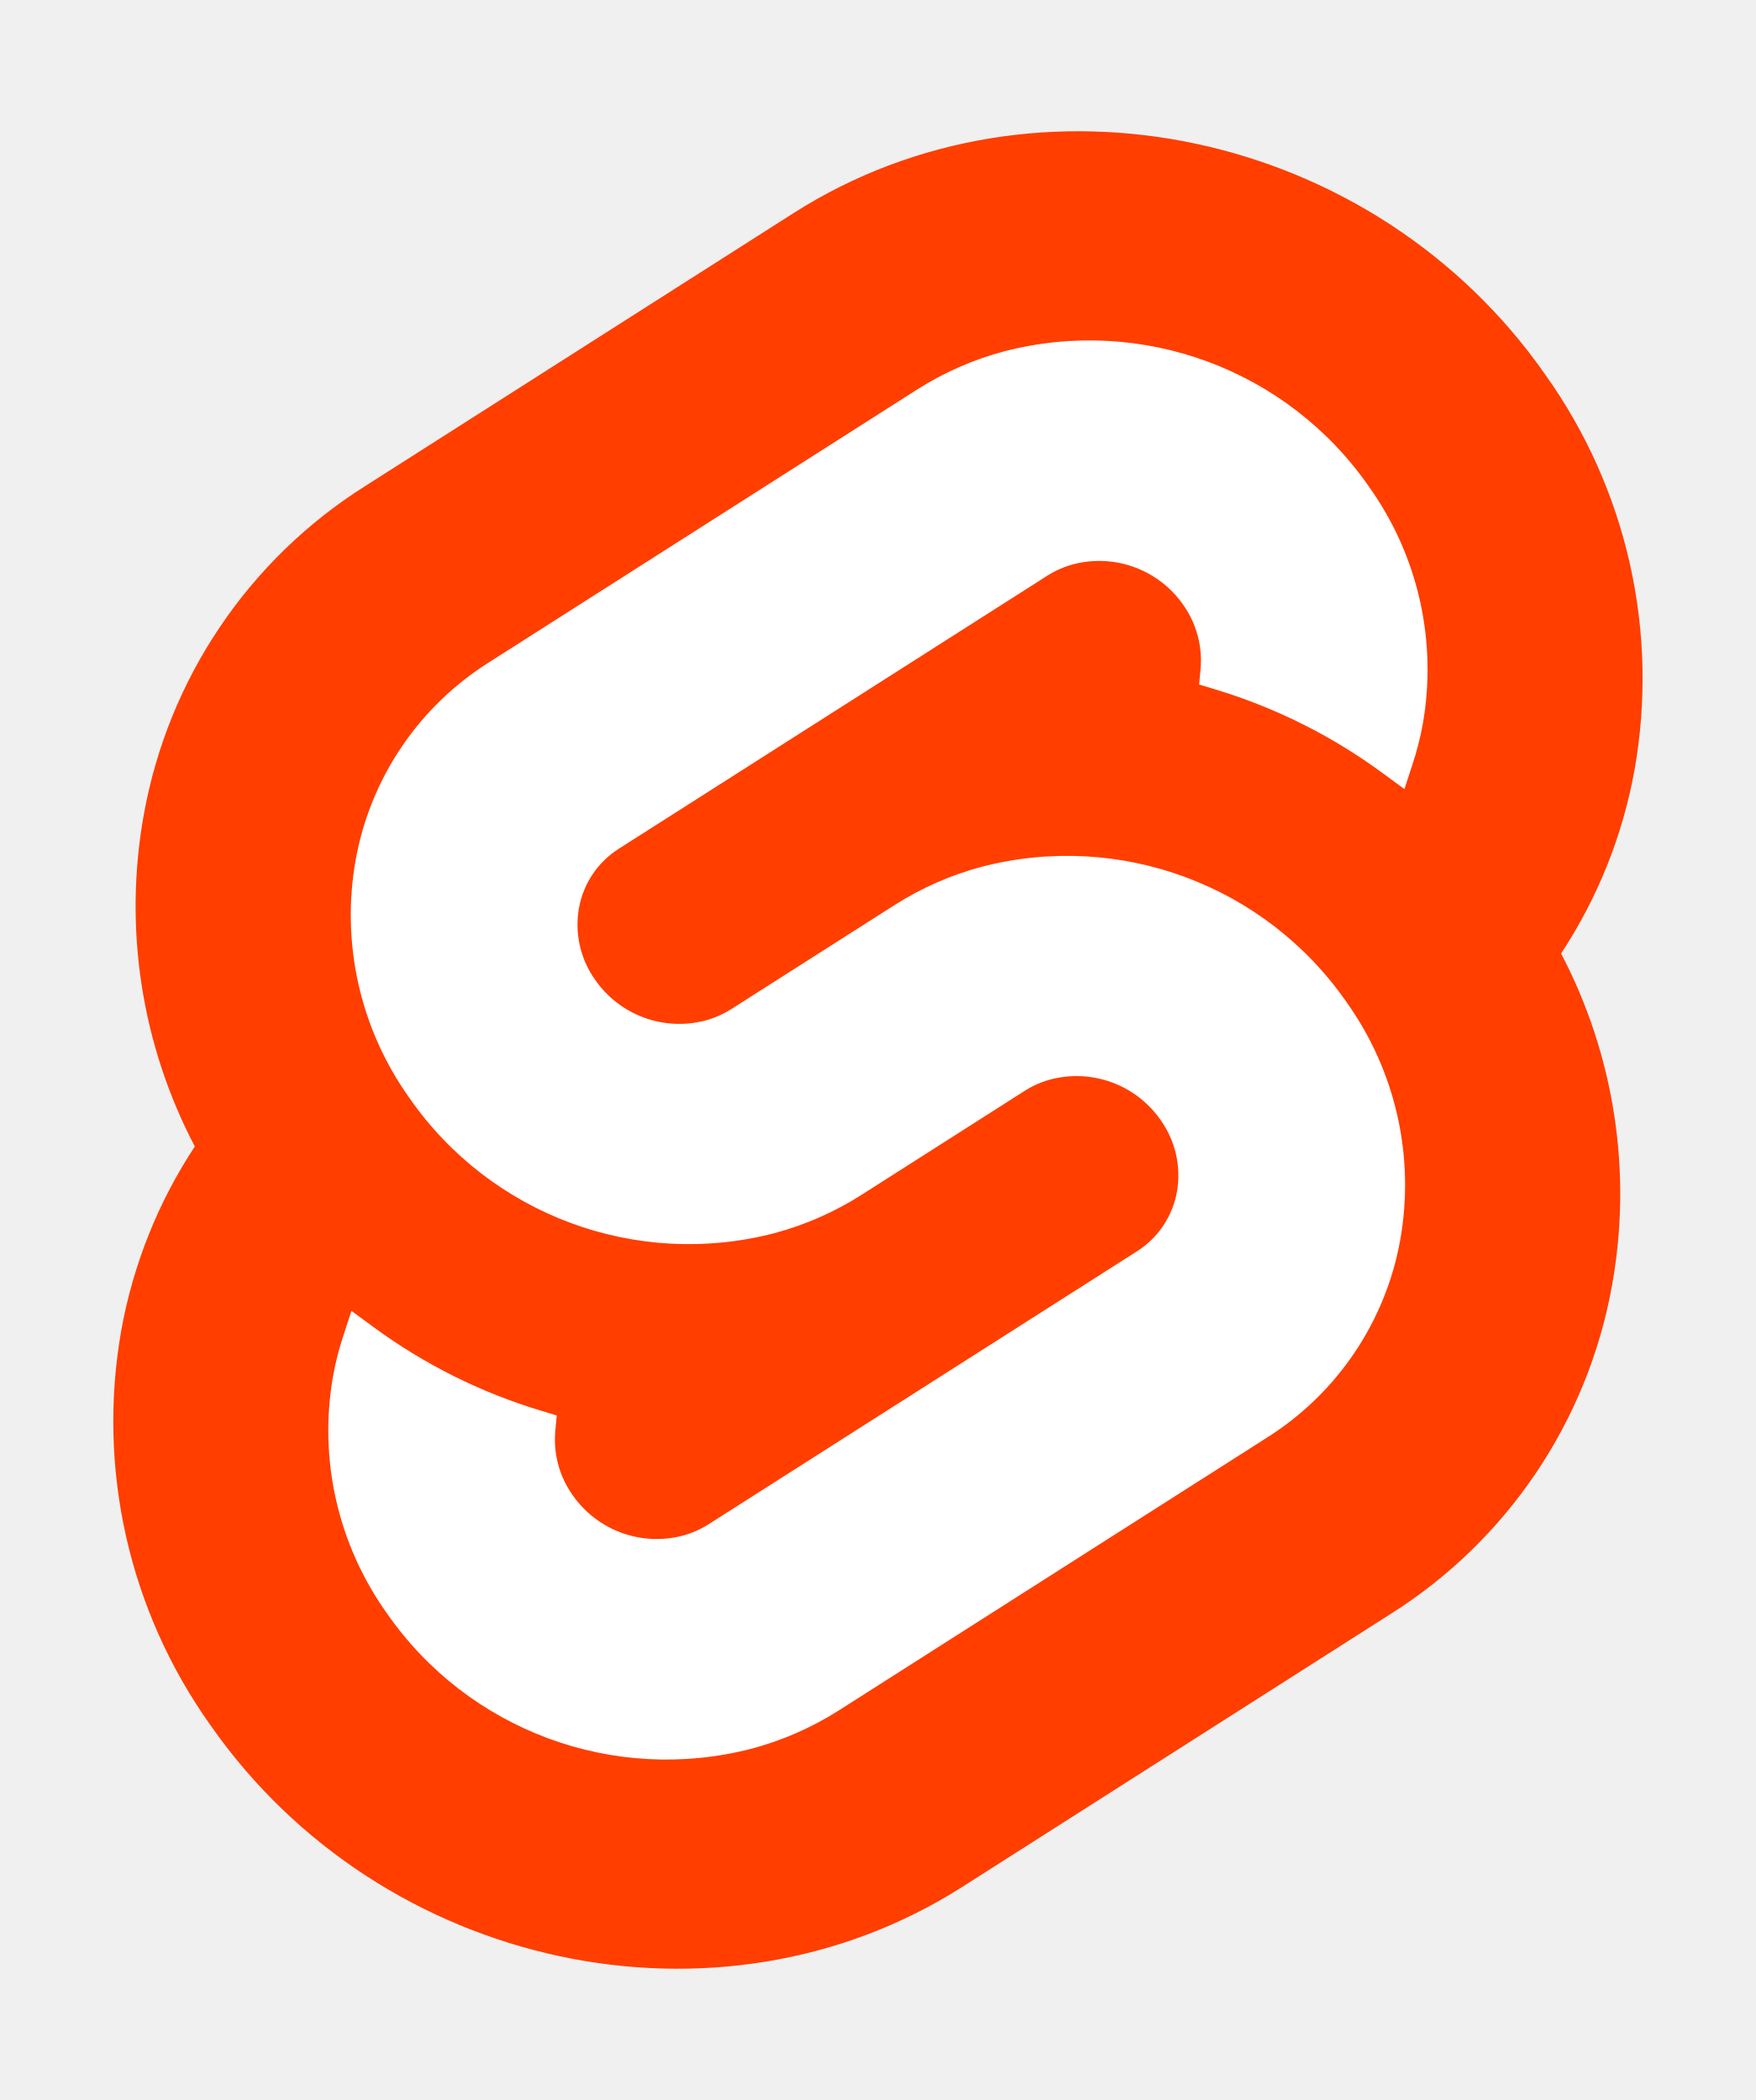
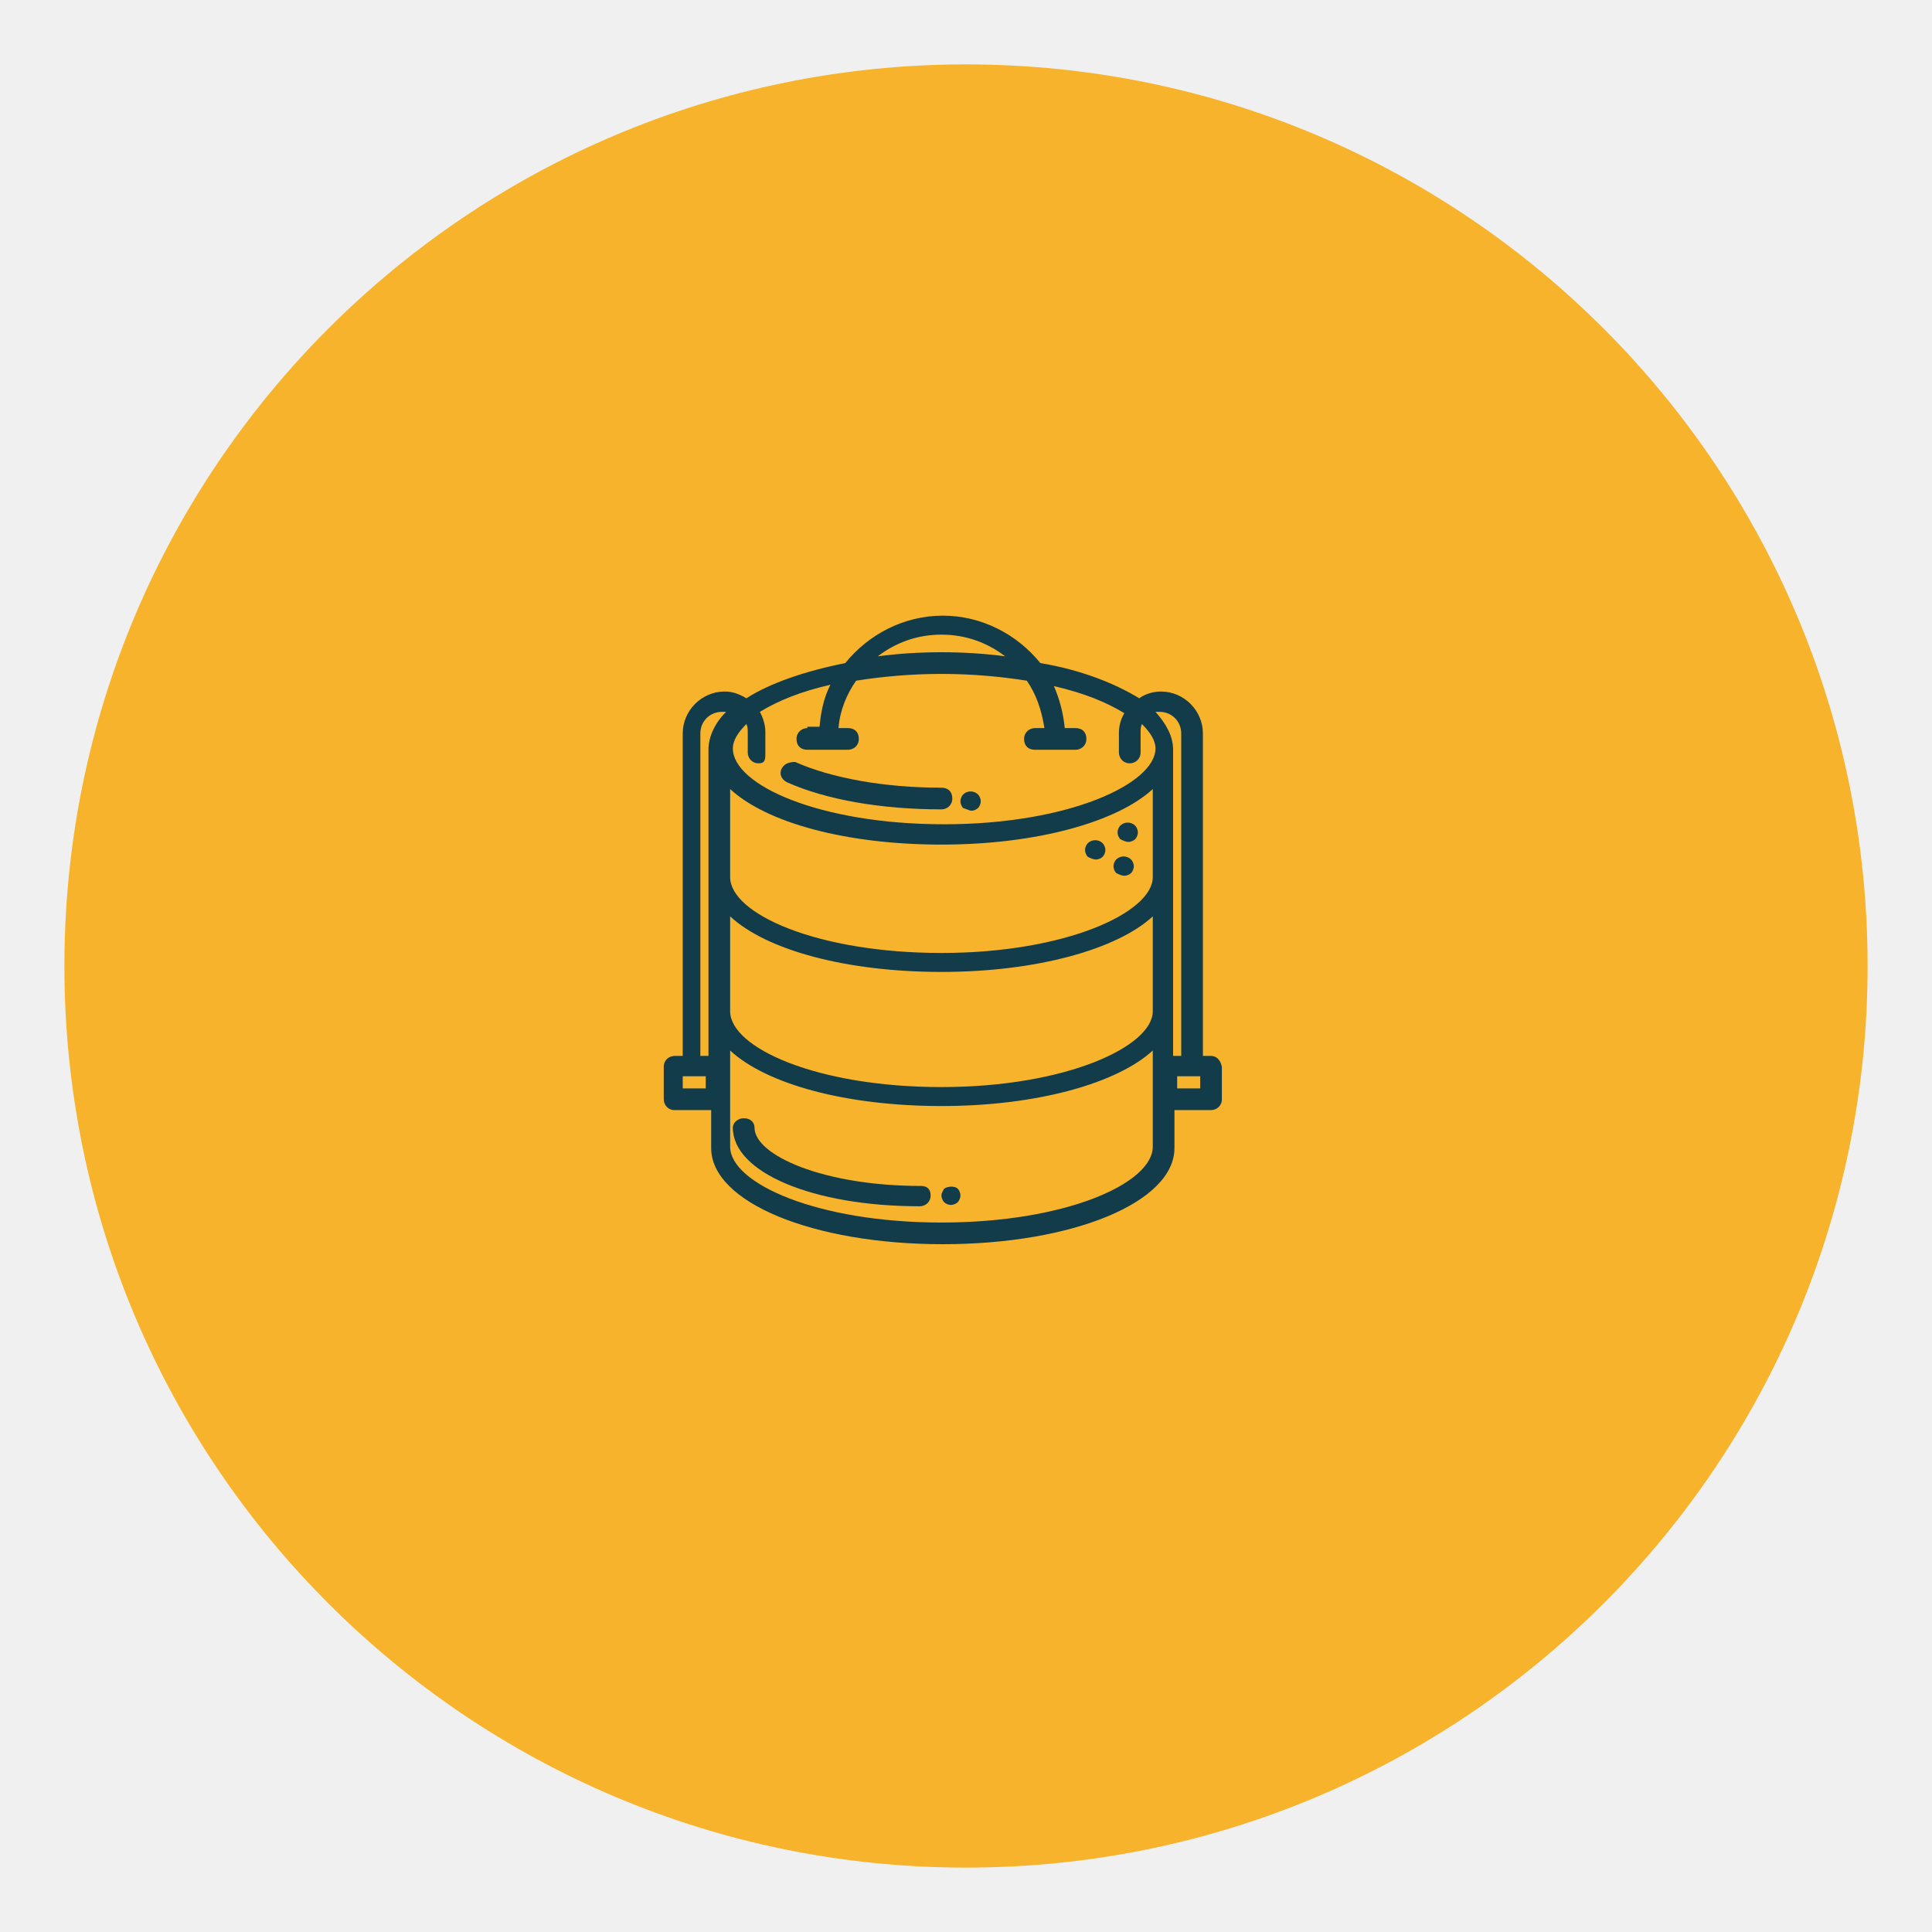
- <svg xmlns="http://www.w3.org/2000/svg" width="107" height="128" viewBox="0 0 107 128">
-   <path d="M94.157 22.819c-10.4-14.885-30.94-19.297-45.792-9.835L22.282 29.608A29.92 29.92 0 0 0 8.764 49.65a31.5 31.5 0 0 0 3.108 20.231 30 30 0 0 0-4.477 11.183 31.9 31.9 0 0 0 5.448 24.116c10.402 14.887 30.942 19.297 45.791 9.835l26.083-16.624A29.92 29.92 0 0 0 98.235 78.35a31.53 31.53 0 0 0-3.105-20.232 30 30 0 0 0 4.474-11.182 31.88 31.88 0 0 0-5.447-24.116" style="fill:#ff3e00" />
-   <path d="M45.817 106.582a20.72 20.72 0 0 1-22.237-8.243 19.17 19.17 0 0 1-3.277-14.503 18 18 0 0 1 .624-2.435l.49-1.498 1.337.981a33.6 33.6 0 0 0 10.203 5.098l.97.294-.09.968a5.85 5.85 0 0 0 1.052 3.878 6.24 6.24 0 0 0 6.695 2.485 5.8 5.8 0 0 0 1.603-.704L69.27 76.28a5.43 5.43 0 0 0 2.45-3.631 5.8 5.8 0 0 0-.987-4.371 6.24 6.24 0 0 0-6.698-2.487 5.7 5.7 0 0 0-1.6.704l-9.953 6.345a19 19 0 0 1-5.296 2.326 20.72 20.72 0 0 1-22.237-8.243 19.17 19.17 0 0 1-3.277-14.502 17.99 17.99 0 0 1 8.13-12.052l26.081-16.623a19 19 0 0 1 5.3-2.329 20.72 20.72 0 0 1 22.237 8.243 19.17 19.17 0 0 1 3.277 14.503 18 18 0 0 1-.624 2.435l-.49 1.498-1.337-.98a33.6 33.6 0 0 0-10.203-5.1l-.97-.294.09-.968a5.86 5.86 0 0 0-1.052-3.878 6.24 6.24 0 0 0-6.696-2.485 5.8 5.8 0 0 0-1.602.704L37.73 51.72a5.42 5.42 0 0 0-2.449 3.63 5.79 5.79 0 0 0 .986 4.372 6.24 6.24 0 0 0 6.698 2.486 5.8 5.8 0 0 0 1.602-.704l9.952-6.342a19 19 0 0 1 5.295-2.328 20.72 20.72 0 0 1 22.237 8.242 19.17 19.17 0 0 1 3.277 14.503 18 18 0 0 1-8.13 12.053l-26.081 16.622a19 19 0 0 1-5.3 2.328" style="fill:#fff" />
+ <svg xmlns="http://www.w3.org/2000/svg" width="100%" height="100%" viewBox="0 0 75 75" version="1.1" xml:space="preserve" style="fill-rule:evenodd;clip-rule:evenodd;stroke-linejoin:round;stroke-miterlimit:2;">
+   <circle cx="37.5" cy="37.5" r="35" fill="#f7b32b" />
+   <g transform="matrix(1,0,0,1,-12.5,-25)">
+     <g fill="#123c4a" transform="matrix(0.525862,0,0,0.525862,22.75431,34.75431)">
+       <path d="M69.9,59.4L69.3,59.4L69.3,35.6C69.3,33.9 67.9,32.5 66.2,32.5C65.6,32.5 65,32.7 64.6,33C62.8,31.9 60.3,30.9 57.3,30.4C55.6,28.3 53,26.9 50.1,26.9C47.2,26.9 44.6,28.3 42.9,30.4C39.9,31 37.3,31.9 35.6,33C35.1,32.7 34.6,32.5 34,32.5C32.3,32.5 30.9,33.9 30.9,35.6L30.9,59.4L30.3,59.4C29.9,59.4 29.5,59.7 29.5,60.2L29.5,62.6C29.5,63 29.8,63.4 30.3,63.4L33,63.4L33,66.2C33,70.2 40.5,73.3 50.1,73.3C59.7,73.3 67.2,70.2 67.2,66.2L67.2,63.4L69.9,63.4C70.3,63.4 70.7,63.1 70.7,62.6L70.7,60.2C70.6,59.7 70.3,59.4 69.9,59.4ZM50,28.3C51.8,28.3 53.4,28.9 54.7,29.9C53.2,29.7 51.6,29.6 50,29.6C48.4,29.6 46.8,29.7 45.3,29.9C46.6,28.9 48.2,28.3 50,28.3ZM40.1,35.2C39.7,35.2 39.3,35.5 39.3,36C39.3,36.5 39.6,36.8 40.1,36.8L43.1,36.8C43.5,36.8 43.9,36.5 43.9,36C43.9,35.5 43.6,35.2 43.1,35.2L42.4,35.2C42.5,33.9 43,32.7 43.7,31.7C45.6,31.4 47.7,31.2 50,31.2C52.3,31.2 54.4,31.4 56.3,31.7C57,32.7 57.4,33.9 57.6,35.2L56.9,35.2C56.5,35.2 56.1,35.5 56.1,36C56.1,36.5 56.4,36.8 56.9,36.8L59.9,36.8C60.3,36.8 60.7,36.5 60.7,36C60.7,35.5 60.4,35.2 59.9,35.2L59.1,35.2C59,34.1 58.7,33 58.3,32.1C60.5,32.6 62.2,33.3 63.5,34.1C63.2,34.6 63.1,35.1 63.1,35.6L63.1,37C63.1,37.4 63.4,37.8 63.9,37.8C64.3,37.8 64.7,37.5 64.7,37L64.7,35.5C64.7,35.3 64.7,35.1 64.8,34.9C65.4,35.5 65.8,36.1 65.8,36.7C65.8,39.3 59.4,42.3 50.2,42.3C41,42.3 34.6,39.4 34.6,36.7C34.6,36.1 35,35.5 35.6,34.9C35.7,35.1 35.7,35.3 35.7,35.5L35.7,37C35.7,37.4 36,37.8 36.5,37.8C37,37.8 37,37.5 37,37L37,35.5C37,34.9 36.8,34.4 36.6,34C37.9,33.2 39.6,32.5 41.8,32C41.3,33 41.1,34 41,35.1L40.1,35.1L40.1,35.2ZM34.4,39.7C37.1,42.2 43,43.8 50,43.8C57.1,43.8 63,42.1 65.6,39.7L65.6,46.2C65.6,48.8 59.2,51.8 50,51.8C40.8,51.8 34.4,48.9 34.4,46.2L34.4,39.7ZM34.4,49.1C37.1,51.6 43,53.2 50,53.2C57.1,53.2 63,51.5 65.6,49.1L65.6,56.1C65.6,58.7 59.2,61.7 50,61.7C40.8,61.7 34.4,58.8 34.4,56.1L34.4,49.1ZM32.6,61.8L30.9,61.8L30.9,60.9L32.6,60.9L32.6,61.8ZM32.2,59.4L32.2,35.6C32.2,34.7 32.9,34 33.8,34L34.1,34C33.3,34.8 32.8,35.8 32.8,36.8L32.8,59.4L32.2,59.4ZM50,71.7C40.8,71.7 34.4,68.8 34.4,66.1L34.4,59C37.1,61.5 43,63.1 50,63.1C57.1,63.1 63,61.4 65.6,59L65.6,66.1C65.6,68.8 59.2,71.7 50,71.7ZM67.1,36.8C67.1,35.8 66.6,34.9 65.8,34L66.1,34C67,34 67.7,34.7 67.7,35.6L67.7,59.4L67.1,59.4L67.1,36.8ZM69.1,61.8L67.4,61.8L67.4,60.9L69.1,60.9L69.1,61.8Z" style="fill-rule:nonzero;" />
+       <path d="M38.2,38.2C38,38.6 38.2,39 38.6,39.2C41.5,40.5 45.6,41.2 50,41.2C50.4,41.2 50.8,40.9 50.8,40.4C50.8,39.9 50.5,39.6 50,39.6C45.8,39.6 41.9,38.9 39.2,37.7C38.8,37.7 38.4,37.8 38.2,38.2Z" style="fill-rule:nonzero;" />
+       <path d="M48.5,69C41.2,69 36.2,66.7 36.2,64.7C36.2,64.3 35.9,64 35.4,64C35,64 34.6,64.3 34.6,64.7C34.6,68 40.5,70.5 48.4,70.5C48.8,70.5 49.2,70.2 49.2,69.7C49.2,69.2 48.9,69 48.5,69Z" style="fill-rule:nonzero;" />
+       <path d="M50.2,69.2C50.1,69.4 50,69.5 50,69.7C50,69.9 50.1,70.1 50.2,70.2C50.3,70.3 50.5,70.4 50.7,70.4C50.9,70.4 51.1,70.3 51.2,70.2C51.3,70.1 51.4,69.9 51.4,69.7C51.4,69.5 51.3,69.3 51.2,69.2C51,69 50.5,69 50.2,69.2Z" style="fill-rule:nonzero;" />
+       <path d="M52.2,41.3C52.4,41.3 52.6,41.2 52.7,41.1C52.8,41 52.9,40.8 52.9,40.6C52.9,40.4 52.8,40.2 52.7,40.1C52.4,39.8 51.9,39.8 51.6,40.1C51.5,40.2 51.4,40.4 51.4,40.6C51.4,40.8 51.5,41 51.6,41.1C51.9,41.2 52.1,41.3 52.2,41.3Z" style="fill-rule:nonzero;" />
+       <path d="M61.4,44.9C61.6,44.9 61.8,44.8 61.9,44.7C62,44.6 62.1,44.4 62.1,44.2C62.1,44 62,43.8 61.9,43.7C61.6,43.4 61.1,43.4 60.8,43.7C60.7,43.8 60.6,44 60.6,44.2C60.6,44.4 60.7,44.6 60.8,44.7C61,44.8 61.2,44.9 61.4,44.9Z" style="fill-rule:nonzero;" />
+       <path d="M63.8,43.6C64,43.6 64.2,43.5 64.3,43.4C64.4,43.3 64.5,43.1 64.5,42.9C64.5,42.7 64.4,42.5 64.3,42.4C64,42.1 63.5,42.1 63.2,42.4C63.1,42.5 63,42.7 63,42.9C63,43.1 63.1,43.3 63.2,43.4C63.4,43.5 63.6,43.6 63.8,43.6Z" style="fill-rule:nonzero;" />
+       <path d="M63.5,46.1C63.7,46.1 63.9,46 64,45.9C64.1,45.8 64.2,45.6 64.2,45.4C64.2,45.2 64.1,45 64,44.9C63.7,44.6 63.2,44.6 62.9,44.9C62.8,45 62.7,45.2 62.7,45.4C62.7,45.6 62.8,45.8 62.9,45.9C63.1,46 63.3,46.1 63.5,46.1Z" style="fill-rule:nonzero;" />
+     </g>
+   </g>
</svg>
